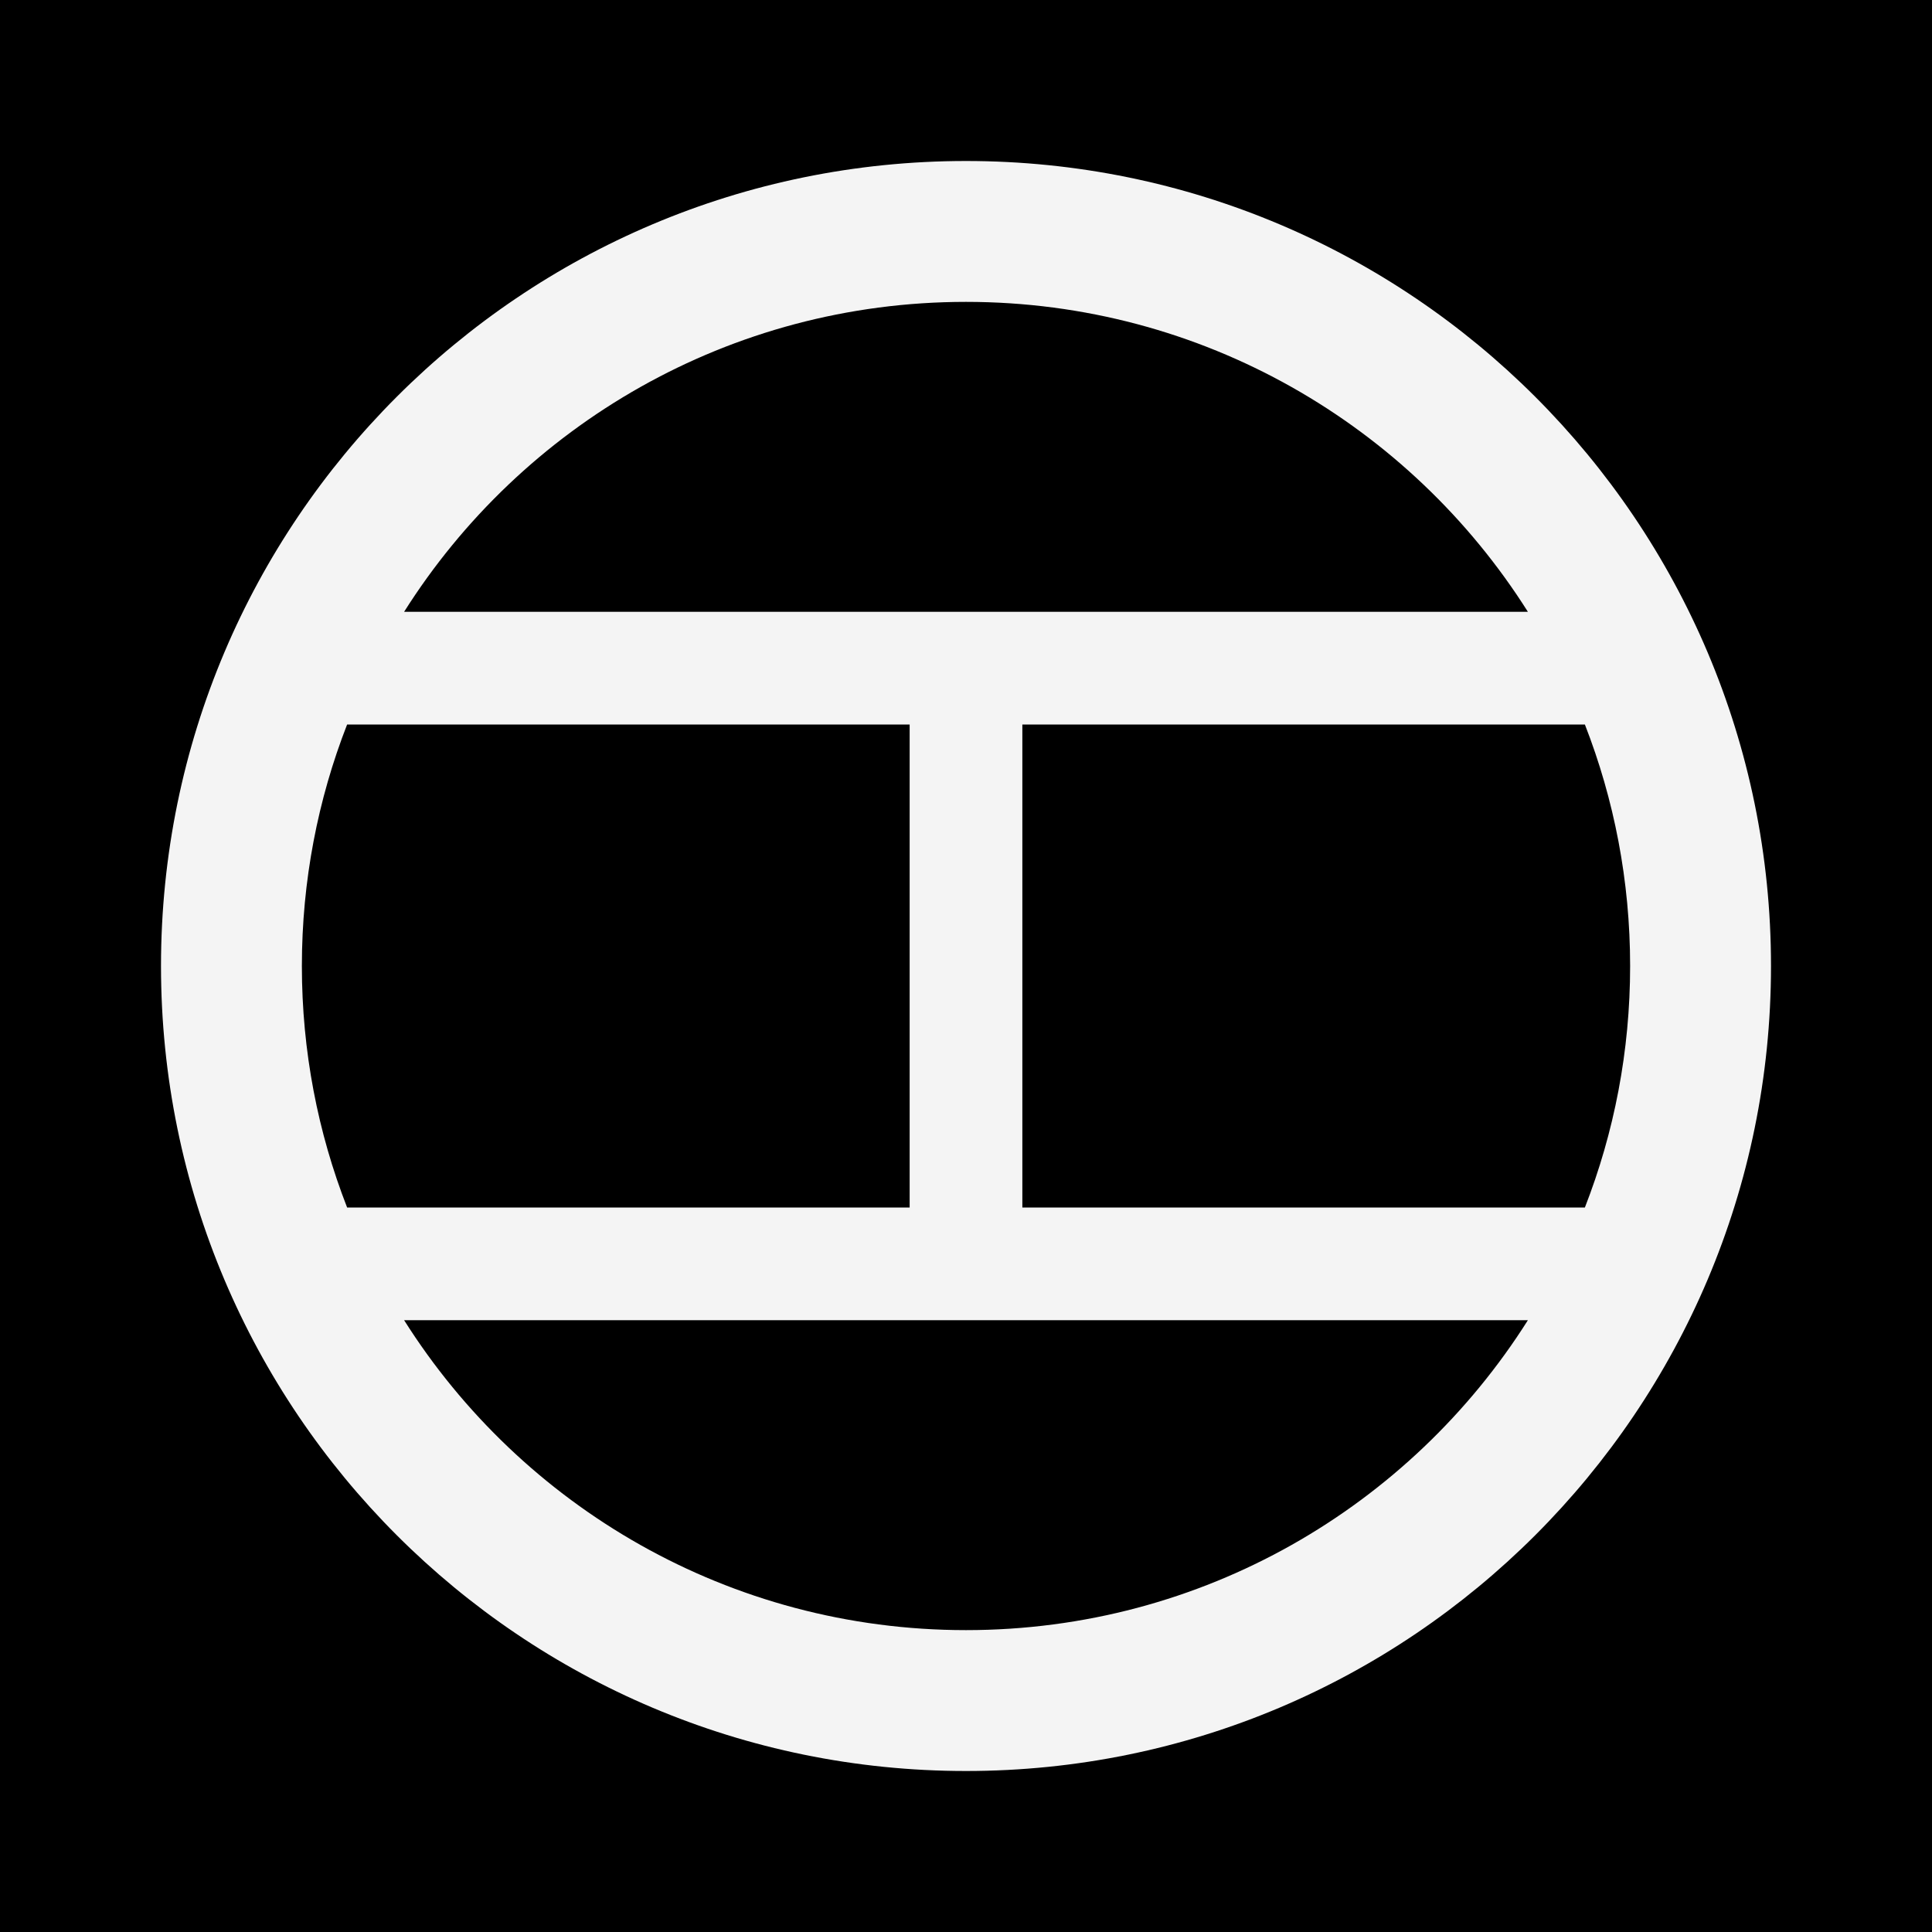
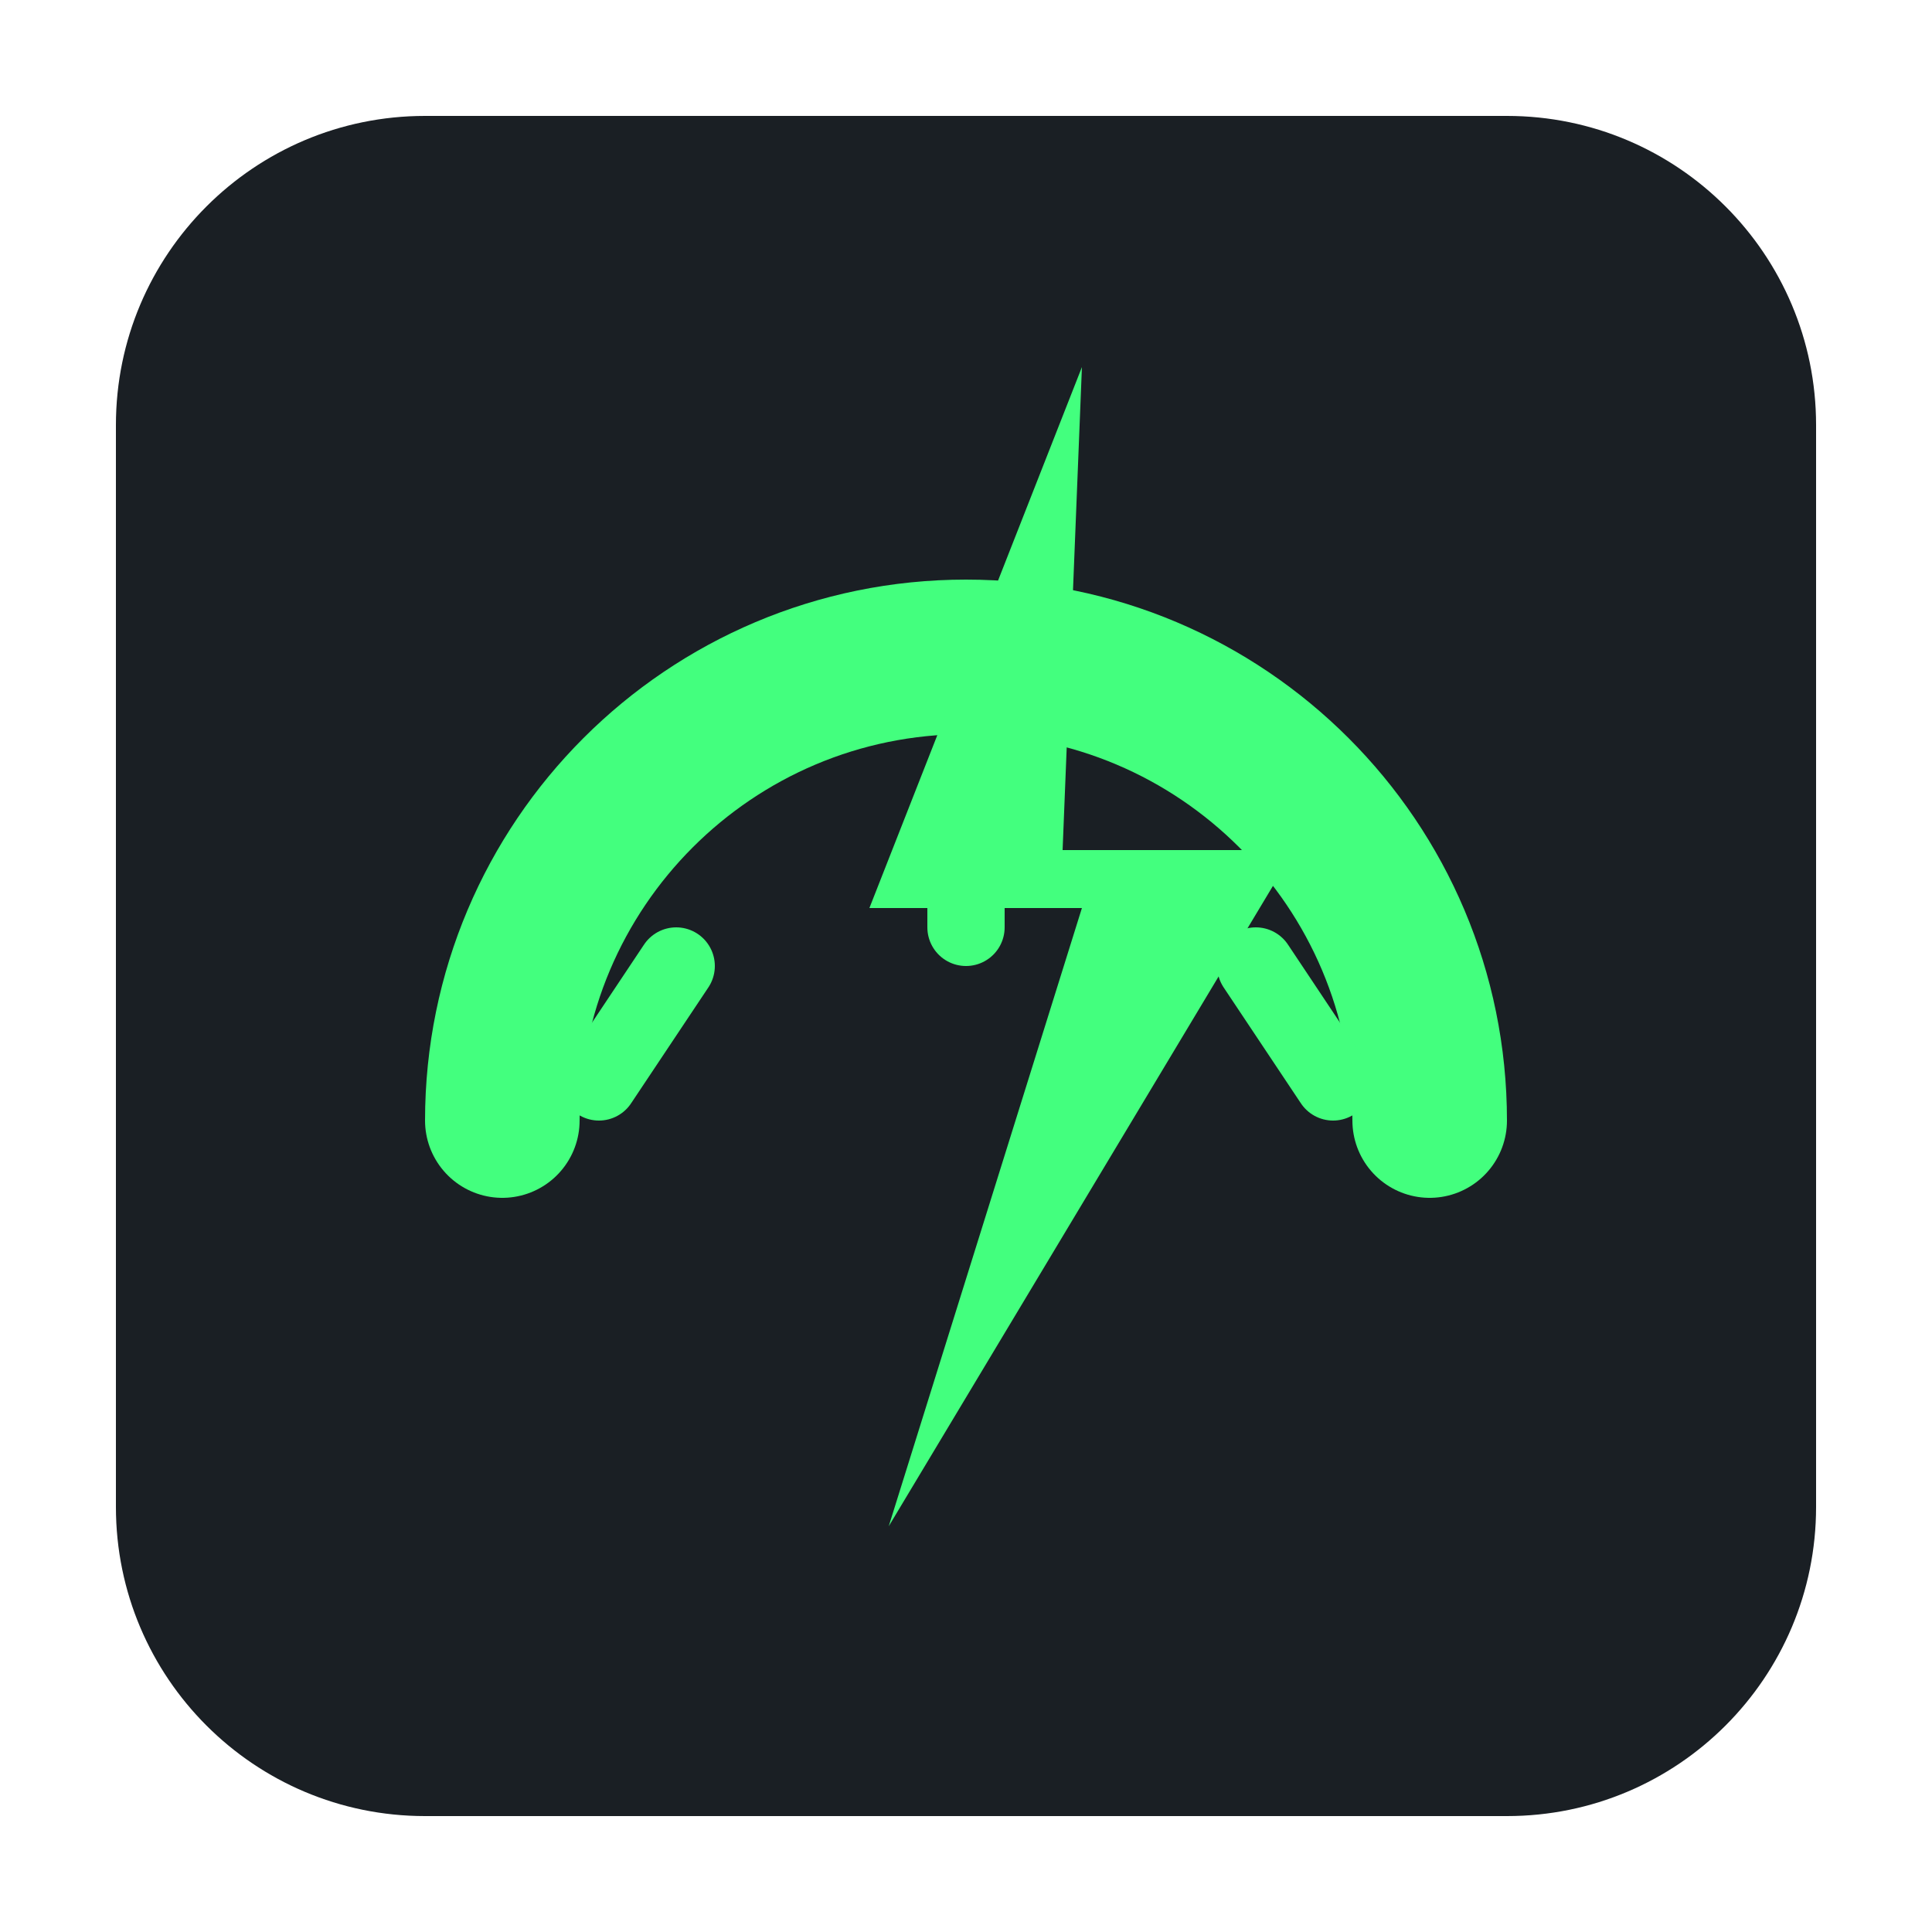
- <svg xmlns="http://www.w3.org/2000/svg" width="40" height="40" viewBox="0 0 24 24" fill="none">
-   <rect width="24" height="24" fill="#000000" />
-   <path fill-rule="evenodd" clip-rule="evenodd" d="M22 12C22 17.523 17.523 22 12 22C6.477 22 2 17.523 2 12C2 6.477 6.477 2 12 2C17.523 2 22 6.477 22 12ZM18.98 16.4C17.519 18.713 14.939 20.25 12 20.25C9.061 20.25 6.481 18.713 5.02 16.4L18.98 16.4ZM19.688 15H12.7V9H19.688C20.051 9.93 20.25 10.942 20.25 12C20.25 13.058 20.051 14.07 19.688 15ZM18.98 7.6L5.02 7.6C6.481 5.287 9.061 3.75 12 3.75C14.939 3.75 17.519 5.287 18.98 7.6ZM4.312 9C3.949 9.93 3.75 10.942 3.75 12C3.75 13.058 3.949 14.07 4.312 15H11.3V9H4.312Z" fill="#F4F4F4" />
+ <svg xmlns="http://www.w3.org/2000/svg" width="40" height="40" viewBox="0 0 100 100" fill="none">
+   <rect x="6" y="6" width="88" height="88" rx="16" fill="#1A1F24" />
+   <path d="M26 58A24 24 0 0 1 74 58" stroke="#43FF7E" stroke-width="8" stroke-linecap="round" />
+   <line x1="31" y1="56" x2="35" y2="50" stroke="#43FF7E" stroke-width="4" stroke-linecap="round" />
+   <line x1="50" y1="48" x2="50" y2="40" stroke="#43FF7E" stroke-width="4" stroke-linecap="round" />
+   <line x1="69" y1="56" x2="65" y2="50" stroke="#43FF7E" stroke-width="4" stroke-linecap="round" />
+   <path d="M56 19L45 47H56L46 79L67 44H55L56 19Z" fill="#43FF7E" />
</svg>
